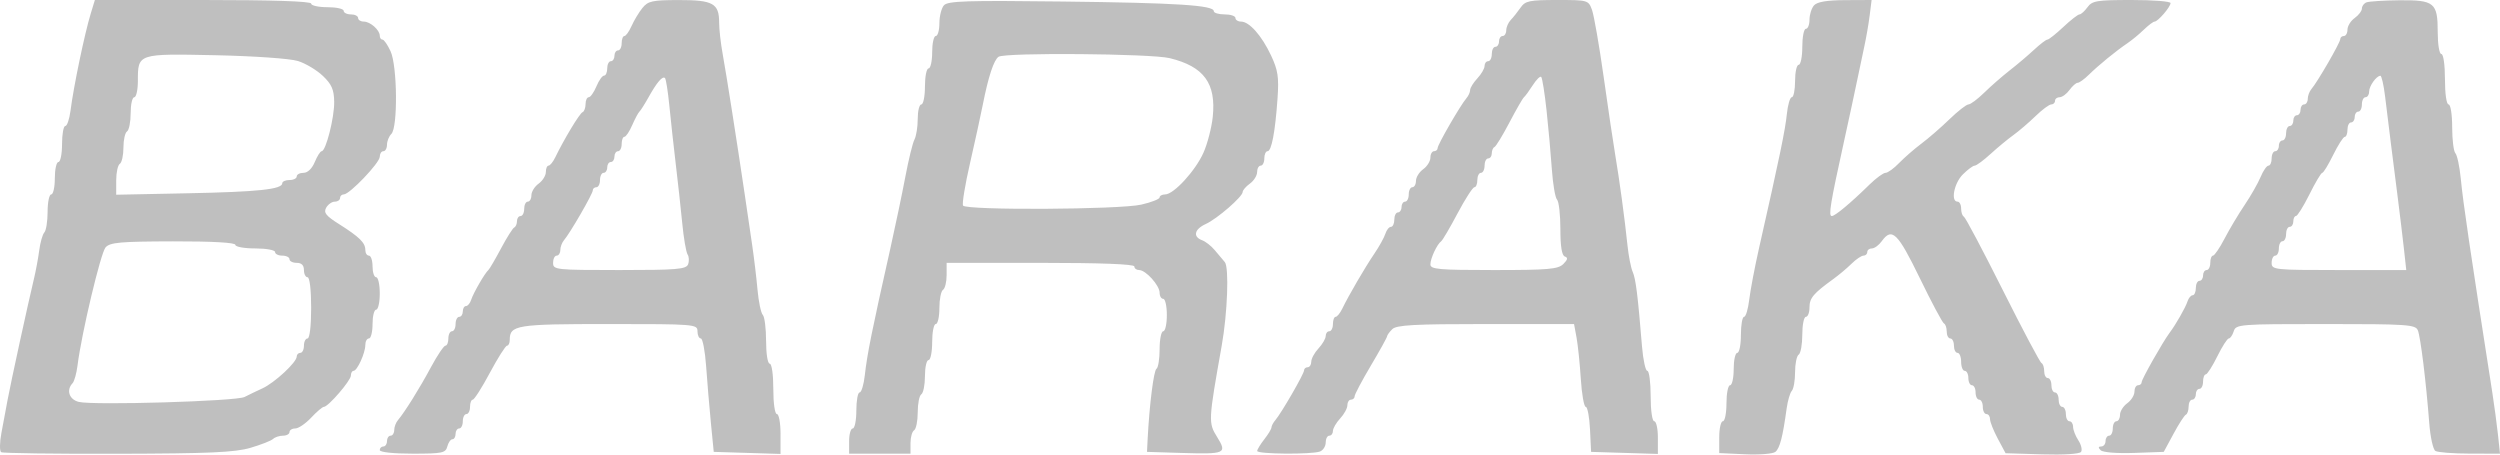
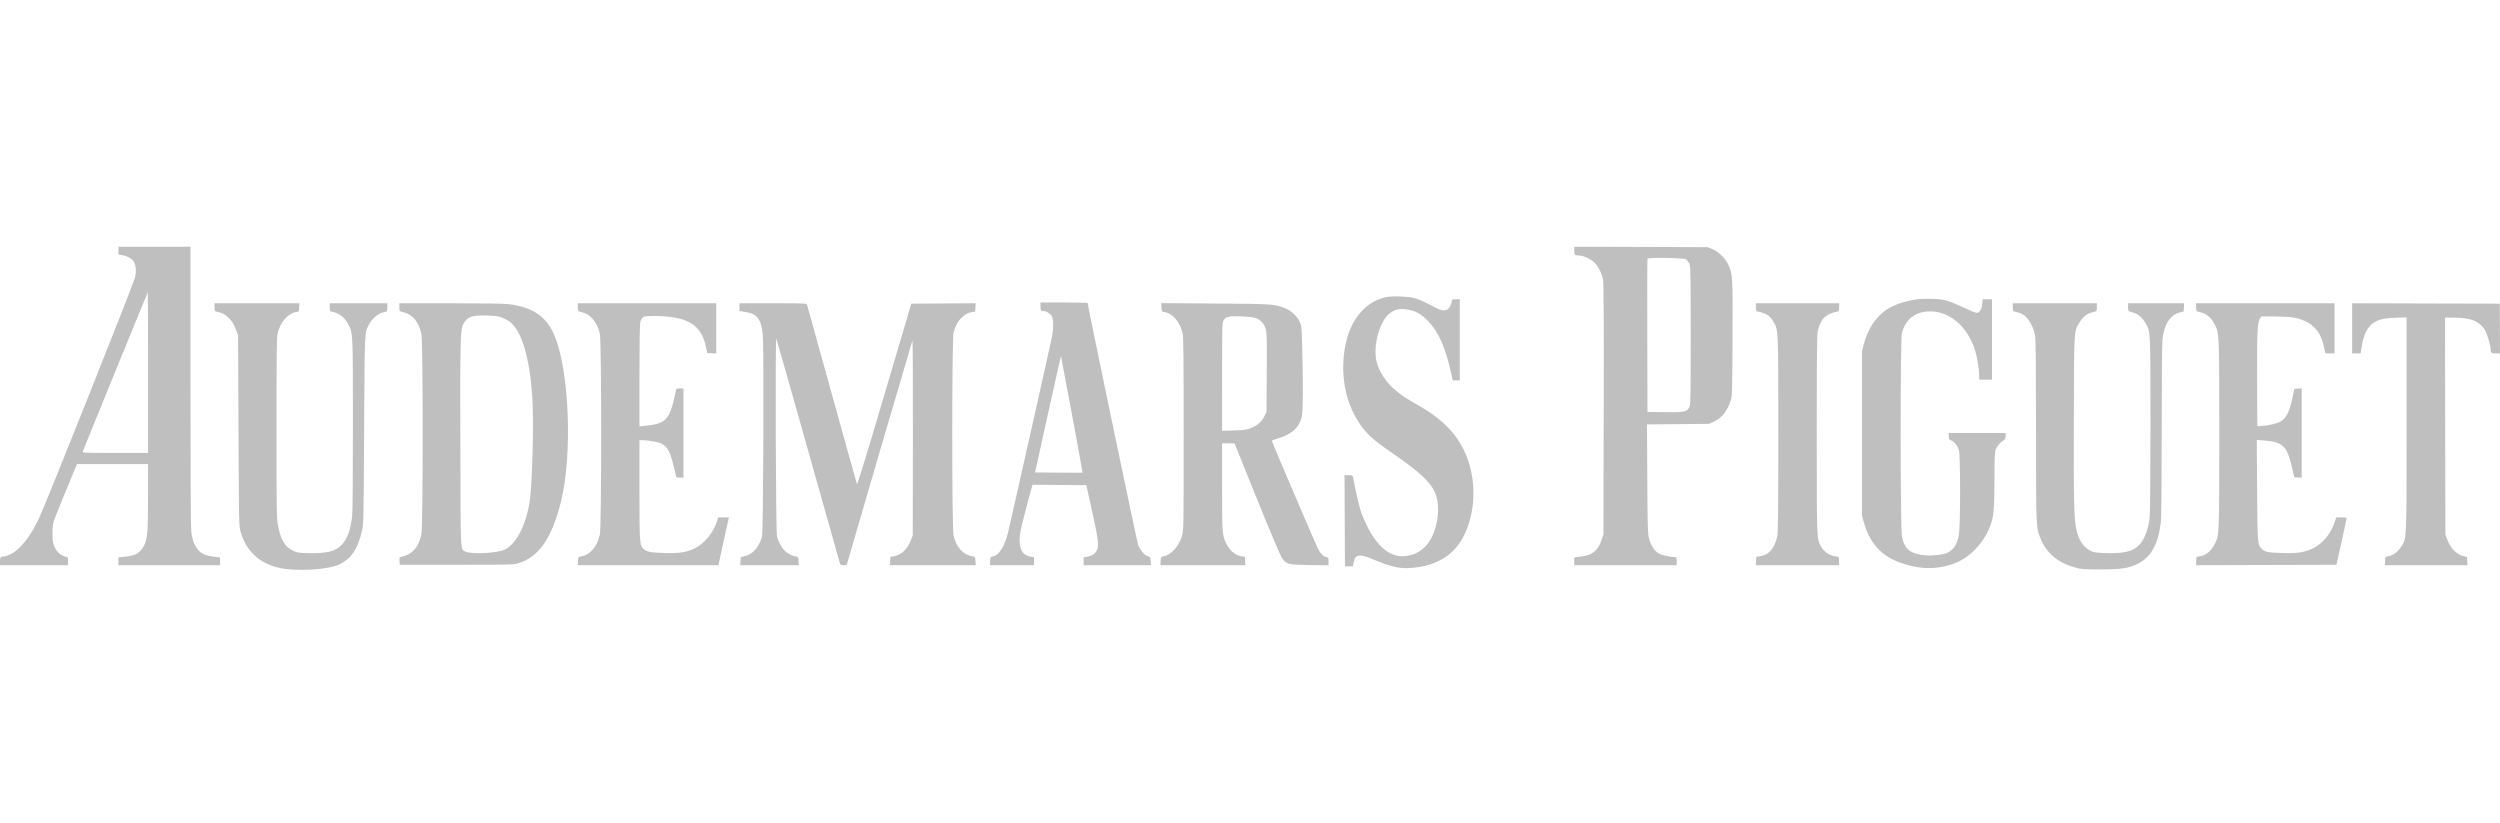
- <svg xmlns="http://www.w3.org/2000/svg" width="99" height="18" viewBox="0 0 99 18" fill="none">
-   <path opacity="0.3" fill-rule="evenodd" clip-rule="evenodd" d="M3.594 0.535C3.351 1.332 2.914 3.424 2.792 4.384C2.749 4.718 2.656 4.99 2.586 4.99C2.515 4.99 2.457 5.311 2.457 5.703C2.457 6.095 2.393 6.416 2.314 6.416C2.235 6.416 2.171 6.705 2.171 7.058C2.171 7.411 2.107 7.699 2.028 7.699C1.95 7.699 1.885 8.007 1.885 8.384C1.885 8.76 1.827 9.129 1.757 9.204C1.686 9.278 1.595 9.596 1.554 9.91C1.513 10.223 1.418 10.736 1.342 11.05C1.112 12.011 0.428 15.147 0.302 15.827C0.236 16.18 0.125 16.775 0.055 17.151C-0.015 17.526 -0.019 17.866 0.047 17.907C0.113 17.948 2.188 17.976 4.658 17.969C8.288 17.96 9.296 17.915 9.914 17.735C10.334 17.612 10.739 17.453 10.814 17.382C10.889 17.311 11.066 17.253 11.207 17.253C11.349 17.253 11.464 17.188 11.464 17.11C11.464 17.032 11.567 16.967 11.693 16.967C11.819 16.967 12.102 16.775 12.322 16.54C12.543 16.304 12.769 16.112 12.825 16.112C12.996 16.112 13.895 15.071 13.895 14.872C13.895 14.77 13.943 14.685 14.002 14.685C14.147 14.684 14.467 13.978 14.467 13.66C14.467 13.518 14.531 13.403 14.61 13.403C14.688 13.403 14.753 13.146 14.753 12.832C14.753 12.519 14.817 12.262 14.896 12.262C14.975 12.262 15.039 11.973 15.039 11.62C15.039 11.268 14.975 10.979 14.896 10.979C14.817 10.979 14.753 10.786 14.753 10.551C14.753 10.316 14.688 10.123 14.61 10.123C14.531 10.123 14.467 10.023 14.467 9.899C14.467 9.614 14.237 9.387 13.429 8.876C12.904 8.545 12.807 8.421 12.916 8.226C12.991 8.093 13.145 7.985 13.259 7.985C13.373 7.985 13.466 7.92 13.466 7.842C13.466 7.764 13.532 7.699 13.613 7.699C13.844 7.699 15.039 6.448 15.039 6.206C15.039 6.086 15.103 5.988 15.182 5.988C15.26 5.988 15.325 5.873 15.325 5.732C15.325 5.591 15.403 5.397 15.499 5.302C15.758 5.043 15.735 2.614 15.467 2.032C15.351 1.777 15.206 1.568 15.147 1.568C15.087 1.568 15.039 1.5 15.039 1.416C15.039 1.188 14.662 0.855 14.406 0.855C14.282 0.855 14.181 0.791 14.181 0.713C14.181 0.634 14.052 0.57 13.895 0.57C13.738 0.57 13.609 0.506 13.609 0.428C13.609 0.349 13.319 0.285 12.966 0.285C12.612 0.285 12.322 0.221 12.322 0.143C12.322 0.051 10.8 0 8.04 0H3.757L3.594 0.535ZM25.438 0.318C25.299 0.491 25.107 0.811 25.01 1.029C24.913 1.247 24.786 1.426 24.726 1.426C24.667 1.426 24.618 1.554 24.618 1.711C24.618 1.868 24.554 1.996 24.475 1.996C24.396 1.996 24.332 2.092 24.332 2.21C24.332 2.328 24.268 2.424 24.189 2.424C24.11 2.424 24.046 2.552 24.046 2.709C24.046 2.866 23.99 2.994 23.921 2.994C23.851 2.994 23.715 3.187 23.617 3.422C23.52 3.657 23.383 3.85 23.314 3.85C23.245 3.85 23.188 3.973 23.188 4.123C23.188 4.273 23.134 4.418 23.067 4.444C22.954 4.488 22.335 5.513 21.985 6.237C21.9 6.413 21.782 6.557 21.723 6.558C21.664 6.558 21.616 6.673 21.616 6.812C21.616 6.952 21.487 7.159 21.33 7.272C21.172 7.385 21.044 7.591 21.044 7.731C21.044 7.87 20.979 7.985 20.901 7.985C20.822 7.985 20.758 8.113 20.758 8.27C20.758 8.427 20.693 8.555 20.615 8.555C20.536 8.555 20.472 8.646 20.472 8.757C20.472 8.868 20.424 8.98 20.365 9.007C20.306 9.033 20.069 9.407 19.84 9.838C19.61 10.27 19.385 10.655 19.339 10.694C19.201 10.813 18.744 11.604 18.659 11.87C18.615 12.007 18.523 12.12 18.453 12.12C18.384 12.12 18.327 12.216 18.327 12.333C18.327 12.451 18.263 12.547 18.184 12.547C18.106 12.547 18.041 12.676 18.041 12.832C18.041 12.989 17.977 13.118 17.898 13.118C17.82 13.118 17.755 13.246 17.755 13.403C17.755 13.56 17.703 13.688 17.64 13.688C17.576 13.688 17.317 14.073 17.064 14.543C16.608 15.391 16.035 16.309 15.756 16.641C15.676 16.735 15.611 16.912 15.611 17.033C15.611 17.154 15.546 17.253 15.468 17.253C15.389 17.253 15.325 17.349 15.325 17.466C15.325 17.584 15.26 17.68 15.182 17.68C15.103 17.68 15.039 17.744 15.039 17.823C15.039 17.907 15.568 17.965 16.339 17.965C17.519 17.965 17.646 17.939 17.714 17.68C17.755 17.523 17.846 17.395 17.915 17.395C17.984 17.395 18.041 17.299 18.041 17.181C18.041 17.064 18.106 16.967 18.184 16.967C18.263 16.967 18.327 16.839 18.327 16.682C18.327 16.525 18.392 16.397 18.47 16.397C18.549 16.397 18.613 16.269 18.613 16.112C18.613 15.955 18.662 15.827 18.721 15.827C18.781 15.827 19.087 15.346 19.401 14.758C19.715 14.171 20.02 13.69 20.079 13.689C20.137 13.688 20.186 13.587 20.186 13.464C20.186 12.873 20.437 12.832 24.108 12.832C27.525 12.832 27.62 12.84 27.62 13.118C27.62 13.274 27.68 13.403 27.753 13.403C27.825 13.403 27.92 13.9 27.963 14.508C28.006 15.116 28.091 16.126 28.152 16.753L28.264 17.894L29.586 17.935L30.909 17.976V17.187C30.909 16.752 30.845 16.397 30.766 16.397C30.684 16.397 30.623 15.969 30.623 15.399C30.623 14.829 30.562 14.401 30.48 14.401C30.4 14.401 30.337 14.006 30.337 13.503C30.337 13.008 30.278 12.543 30.206 12.469C30.134 12.394 30.041 11.948 29.998 11.478C29.956 11.007 29.86 10.205 29.785 9.696C29.71 9.186 29.58 8.298 29.495 7.723C29.197 5.702 28.76 2.915 28.62 2.151C28.542 1.726 28.478 1.16 28.478 0.893C28.478 0.135 28.236 -0 26.88 0.002C25.826 0.004 25.662 0.04 25.438 0.318ZM37.379 0.211C37.28 0.324 37.2 0.643 37.2 0.921C37.2 1.199 37.135 1.426 37.057 1.426C36.978 1.426 36.914 1.715 36.914 2.067C36.914 2.42 36.849 2.709 36.771 2.709C36.692 2.709 36.628 3.03 36.628 3.422C36.628 3.814 36.563 4.135 36.485 4.135C36.406 4.135 36.342 4.392 36.342 4.707C36.342 5.022 36.284 5.391 36.212 5.527C36.141 5.663 35.98 6.32 35.854 6.987C35.728 7.653 35.46 8.936 35.258 9.838C34.522 13.113 34.341 14.013 34.246 14.864C34.204 15.237 34.111 15.541 34.041 15.541C33.97 15.541 33.911 15.862 33.911 16.254C33.911 16.646 33.847 16.967 33.768 16.967C33.69 16.967 33.625 17.192 33.625 17.466V17.965H34.841H36.056V17.546C36.056 17.315 36.12 17.087 36.199 17.039C36.278 16.99 36.342 16.669 36.342 16.326C36.342 15.982 36.406 15.661 36.485 15.613C36.563 15.564 36.628 15.24 36.628 14.892C36.628 14.543 36.692 14.258 36.771 14.258C36.849 14.258 36.914 13.938 36.914 13.545C36.914 13.153 36.978 12.832 37.057 12.832C37.135 12.832 37.2 12.548 37.2 12.199C37.2 11.851 37.264 11.526 37.343 11.478C37.421 11.429 37.486 11.169 37.486 10.899V10.409H41.203C43.586 10.409 44.92 10.46 44.92 10.551C44.92 10.63 45.006 10.694 45.11 10.694C45.373 10.694 45.921 11.302 45.921 11.594C45.921 11.726 45.986 11.834 46.064 11.834C46.143 11.834 46.207 12.123 46.207 12.476C46.207 12.829 46.143 13.118 46.064 13.118C45.986 13.118 45.921 13.435 45.921 13.822C45.921 14.21 45.865 14.561 45.797 14.603C45.687 14.671 45.517 16.023 45.446 17.395L45.421 17.894L46.768 17.936C48.535 17.99 48.603 17.96 48.195 17.301C47.847 16.739 47.85 16.673 48.38 13.688C48.609 12.4 48.676 10.582 48.502 10.378C48.417 10.277 48.235 10.062 48.099 9.9C47.963 9.737 47.739 9.563 47.601 9.512C47.23 9.375 47.297 9.077 47.744 8.873C48.196 8.668 49.21 7.789 49.21 7.602C49.21 7.534 49.338 7.385 49.495 7.272C49.653 7.159 49.782 6.952 49.782 6.812C49.782 6.673 49.846 6.559 49.925 6.559C50.003 6.559 50.067 6.43 50.067 6.274C50.067 6.117 50.125 5.988 50.195 5.988C50.353 5.988 50.497 5.229 50.59 3.906C50.649 3.054 50.609 2.783 50.333 2.195C49.963 1.408 49.473 0.855 49.145 0.855C49.023 0.855 48.924 0.791 48.924 0.713C48.924 0.634 48.731 0.57 48.495 0.57C48.259 0.57 48.066 0.512 48.066 0.442C48.066 0.207 46.612 0.114 42.061 0.06C38.274 0.014 37.529 0.038 37.379 0.211ZM60.214 0.303C60.099 0.469 59.924 0.689 59.825 0.791C59.727 0.894 59.647 1.079 59.647 1.202C59.647 1.325 59.582 1.426 59.504 1.426C59.425 1.426 59.361 1.522 59.361 1.64C59.361 1.757 59.296 1.854 59.218 1.854C59.139 1.854 59.075 1.982 59.075 2.139C59.075 2.296 59.011 2.424 58.932 2.424C58.853 2.424 58.789 2.508 58.789 2.611C58.789 2.714 58.66 2.936 58.503 3.104C58.346 3.272 58.217 3.48 58.217 3.565C58.217 3.65 58.151 3.797 58.069 3.891C57.829 4.172 56.93 5.727 56.93 5.863C56.93 5.932 56.866 5.988 56.787 5.988C56.709 5.988 56.644 6.103 56.644 6.242C56.644 6.382 56.516 6.588 56.358 6.701C56.201 6.814 56.072 7.021 56.072 7.161C56.072 7.3 56.008 7.414 55.929 7.414C55.851 7.414 55.786 7.543 55.786 7.699C55.786 7.856 55.722 7.985 55.643 7.985C55.565 7.985 55.501 8.081 55.501 8.199C55.501 8.316 55.436 8.412 55.358 8.412C55.279 8.412 55.215 8.541 55.215 8.698C55.215 8.854 55.154 8.983 55.081 8.983C55.008 8.983 54.908 9.106 54.861 9.257C54.812 9.408 54.618 9.76 54.428 10.039C54.061 10.578 53.41 11.694 53.153 12.225C53.068 12.401 52.95 12.546 52.891 12.546C52.832 12.547 52.784 12.676 52.784 12.832C52.784 12.989 52.72 13.118 52.641 13.118C52.562 13.118 52.498 13.202 52.498 13.305C52.498 13.408 52.369 13.629 52.212 13.798C52.055 13.966 51.926 14.203 51.926 14.324C51.926 14.444 51.862 14.543 51.783 14.543C51.705 14.543 51.64 14.6 51.64 14.669C51.64 14.805 50.742 16.36 50.501 16.641C50.42 16.735 50.352 16.864 50.35 16.926C50.349 16.988 50.221 17.199 50.067 17.395C49.914 17.591 49.786 17.8 49.785 17.858C49.781 17.986 51.946 18.003 52.272 17.879C52.396 17.831 52.498 17.671 52.498 17.522C52.498 17.374 52.562 17.253 52.641 17.253C52.72 17.253 52.784 17.168 52.784 17.066C52.784 16.963 52.913 16.741 53.07 16.572C53.227 16.404 53.356 16.168 53.356 16.047C53.356 15.926 53.42 15.827 53.499 15.827C53.577 15.827 53.642 15.768 53.642 15.696C53.642 15.624 53.931 15.077 54.285 14.48C54.639 13.883 54.929 13.36 54.929 13.317C54.929 13.275 55.02 13.148 55.133 13.036C55.299 12.871 55.994 12.832 58.834 12.832H62.332L62.431 13.367C62.485 13.661 62.562 14.399 62.6 15.007C62.639 15.614 62.727 16.112 62.796 16.112C62.865 16.112 62.941 16.513 62.964 17.003L63.007 17.894L64.329 17.935L65.652 17.976V17.329C65.652 16.973 65.587 16.682 65.509 16.682C65.427 16.682 65.366 16.254 65.366 15.684C65.366 15.135 65.307 14.686 65.234 14.686C65.162 14.686 65.068 14.253 65.024 13.724C64.856 11.675 64.776 11.04 64.654 10.765C64.584 10.608 64.49 10.127 64.446 9.696C64.339 8.663 64.128 7.106 63.963 6.131C63.889 5.7 63.685 4.32 63.508 3.066C63.331 1.811 63.122 0.608 63.043 0.392C62.902 0.006 62.883 0 61.663 0C60.562 0 60.401 0.034 60.214 0.303ZM71.835 0.213C71.737 0.325 71.656 0.579 71.656 0.778C71.656 0.978 71.592 1.141 71.513 1.141C71.435 1.141 71.371 1.461 71.371 1.854C71.371 2.246 71.306 2.566 71.228 2.566C71.149 2.566 71.085 2.855 71.085 3.208C71.085 3.561 71.026 3.85 70.956 3.85C70.884 3.85 70.796 4.154 70.758 4.527C70.695 5.151 70.473 6.223 69.655 9.838C69.487 10.583 69.313 11.498 69.269 11.87C69.225 12.243 69.133 12.547 69.065 12.547C68.996 12.547 68.94 12.868 68.94 13.26C68.94 13.652 68.876 13.973 68.797 13.973C68.718 13.973 68.654 14.262 68.654 14.615C68.654 14.968 68.59 15.256 68.511 15.256C68.432 15.256 68.368 15.577 68.368 15.969C68.368 16.361 68.304 16.682 68.225 16.682C68.147 16.682 68.082 16.966 68.082 17.312V17.942L69.105 17.989C69.668 18.015 70.208 17.973 70.305 17.894C70.48 17.754 70.597 17.304 70.75 16.183C70.793 15.87 70.886 15.552 70.956 15.477C71.027 15.403 71.085 15.07 71.085 14.737C71.085 14.405 71.149 14.093 71.228 14.044C71.306 13.996 71.371 13.639 71.371 13.252C71.371 12.864 71.435 12.547 71.513 12.547C71.592 12.547 71.656 12.378 71.656 12.172C71.656 11.803 71.81 11.62 72.6 11.05C72.817 10.893 73.141 10.621 73.32 10.444C73.499 10.268 73.713 10.123 73.795 10.123C73.877 10.123 73.944 10.059 73.944 9.981C73.944 9.902 74.026 9.838 74.127 9.838C74.228 9.838 74.403 9.71 74.516 9.553C74.921 8.992 75.148 9.212 76.024 11.014C76.491 11.975 76.922 12.783 76.981 12.809C77.041 12.835 77.09 12.979 77.09 13.13C77.09 13.28 77.154 13.403 77.233 13.403C77.311 13.403 77.376 13.531 77.376 13.688C77.376 13.845 77.44 13.973 77.518 13.973C77.597 13.973 77.661 14.133 77.661 14.33C77.661 14.526 77.726 14.686 77.804 14.686C77.883 14.686 77.947 14.814 77.947 14.971C77.947 15.128 78.012 15.256 78.09 15.256C78.169 15.256 78.233 15.385 78.233 15.541C78.233 15.698 78.298 15.827 78.376 15.827C78.455 15.827 78.519 15.955 78.519 16.112C78.519 16.269 78.584 16.397 78.662 16.397C78.741 16.397 78.805 16.487 78.805 16.597C78.805 16.708 78.944 17.056 79.113 17.373L79.421 17.948L80.864 17.992C81.708 18.018 82.35 17.978 82.409 17.896C82.465 17.818 82.417 17.612 82.302 17.437C82.187 17.263 82.094 17.021 82.094 16.901C82.094 16.781 82.029 16.682 81.951 16.682C81.872 16.682 81.808 16.554 81.808 16.397C81.808 16.24 81.743 16.112 81.665 16.112C81.586 16.112 81.522 15.983 81.522 15.827C81.522 15.67 81.457 15.541 81.379 15.541C81.3 15.541 81.236 15.413 81.236 15.256C81.236 15.1 81.171 14.971 81.093 14.971C81.014 14.971 80.95 14.848 80.95 14.698C80.95 14.548 80.902 14.403 80.843 14.377C80.784 14.351 80.092 13.046 79.306 11.478C78.519 9.91 77.828 8.605 77.769 8.579C77.71 8.553 77.661 8.408 77.661 8.258C77.661 8.108 77.597 7.985 77.518 7.985C77.24 7.985 77.381 7.253 77.727 6.909C77.919 6.716 78.132 6.559 78.199 6.559C78.266 6.559 78.549 6.35 78.828 6.095C79.107 5.841 79.514 5.504 79.733 5.347C79.951 5.19 80.344 4.853 80.607 4.598C80.869 4.343 81.15 4.135 81.231 4.135C81.312 4.135 81.379 4.071 81.379 3.992C81.379 3.914 81.461 3.85 81.562 3.85C81.662 3.85 81.837 3.721 81.951 3.565C82.064 3.408 82.21 3.279 82.275 3.279C82.34 3.279 82.54 3.135 82.719 2.959C83.103 2.582 83.799 2.013 84.247 1.711C84.421 1.593 84.713 1.353 84.895 1.176C85.077 1 85.27 0.855 85.323 0.855C85.453 0.855 85.954 0.273 85.954 0.121C85.954 0.054 85.26 0 84.413 0C83.036 0 82.85 0.03 82.665 0.285C82.552 0.442 82.409 0.57 82.348 0.57C82.287 0.57 81.999 0.795 81.707 1.069C81.415 1.344 81.132 1.568 81.078 1.568C81.024 1.568 80.786 1.749 80.549 1.97C80.311 2.192 79.876 2.561 79.581 2.79C79.287 3.02 78.832 3.417 78.573 3.672C78.312 3.926 78.033 4.135 77.952 4.135C77.871 4.135 77.531 4.4 77.197 4.724C76.863 5.048 76.364 5.481 76.089 5.686C75.814 5.891 75.418 6.236 75.209 6.451C75.001 6.667 74.757 6.844 74.668 6.844C74.579 6.844 74.294 7.053 74.034 7.307C73.281 8.045 72.67 8.555 72.538 8.555C72.4 8.555 72.482 8.054 73.016 5.632C73.223 4.691 73.458 3.6 73.538 3.208C73.618 2.816 73.747 2.206 73.824 1.854C73.901 1.501 73.999 0.939 74.04 0.606L74.116 0L73.065 0.005C72.342 0.009 71.958 0.074 71.835 0.213ZM93.71 0.094C93.612 0.134 93.531 0.243 93.531 0.337C93.531 0.431 93.403 0.6 93.246 0.713C93.088 0.826 92.96 1.033 92.96 1.172C92.96 1.312 92.895 1.426 92.817 1.426C92.738 1.426 92.674 1.482 92.674 1.551C92.674 1.687 91.775 3.243 91.535 3.523C91.453 3.618 91.387 3.794 91.387 3.915C91.387 4.036 91.323 4.135 91.244 4.135C91.165 4.135 91.101 4.231 91.101 4.349C91.101 4.466 91.037 4.563 90.958 4.563C90.879 4.563 90.815 4.659 90.815 4.777C90.815 4.894 90.751 4.99 90.672 4.99C90.593 4.99 90.529 5.119 90.529 5.276C90.529 5.432 90.465 5.561 90.386 5.561C90.308 5.561 90.243 5.657 90.243 5.775C90.243 5.892 90.179 5.988 90.1 5.988C90.022 5.988 89.957 6.117 89.957 6.274C89.957 6.43 89.901 6.559 89.832 6.559C89.763 6.559 89.622 6.762 89.519 7.01C89.416 7.257 89.132 7.755 88.889 8.115C88.646 8.474 88.288 9.074 88.094 9.446C87.9 9.819 87.693 10.123 87.634 10.123C87.575 10.123 87.527 10.252 87.527 10.409C87.527 10.565 87.462 10.694 87.384 10.694C87.305 10.694 87.241 10.79 87.241 10.908C87.241 11.025 87.176 11.121 87.098 11.121C87.019 11.121 86.955 11.25 86.955 11.407C86.955 11.563 86.898 11.692 86.829 11.692C86.759 11.692 86.666 11.804 86.623 11.941C86.548 12.177 86.16 12.856 85.913 13.183C85.652 13.53 84.81 15.016 84.81 15.131C84.81 15.2 84.746 15.256 84.667 15.256C84.588 15.256 84.524 15.371 84.524 15.51C84.524 15.65 84.395 15.856 84.238 15.969C84.081 16.082 83.952 16.289 83.952 16.428C83.952 16.568 83.888 16.682 83.809 16.682C83.731 16.682 83.666 16.811 83.666 16.967C83.666 17.124 83.602 17.253 83.523 17.253C83.445 17.253 83.38 17.349 83.38 17.466C83.38 17.584 83.303 17.68 83.209 17.68C83.09 17.68 83.083 17.726 83.186 17.829C83.273 17.915 83.827 17.96 84.51 17.936L85.685 17.894L86.07 17.181C86.281 16.789 86.502 16.447 86.561 16.421C86.621 16.395 86.669 16.25 86.669 16.1C86.669 15.95 86.733 15.827 86.812 15.827C86.89 15.827 86.955 15.73 86.955 15.613C86.955 15.495 87.019 15.399 87.098 15.399C87.176 15.399 87.241 15.271 87.241 15.114C87.241 14.957 87.289 14.828 87.348 14.826C87.407 14.825 87.612 14.504 87.805 14.113C87.997 13.723 88.202 13.403 88.26 13.403C88.318 13.403 88.406 13.274 88.456 13.118C88.543 12.843 88.672 12.832 92.096 12.832C95.343 12.832 95.654 12.854 95.747 13.082C95.855 13.349 96.073 15.118 96.198 16.753C96.24 17.302 96.349 17.798 96.44 17.856C96.531 17.914 97.144 17.962 97.803 17.963L99 17.965L98.92 17.217C98.876 16.805 98.774 16.051 98.695 15.541C97.801 9.811 97.546 8.08 97.445 7.058C97.399 6.587 97.303 6.141 97.233 6.067C97.163 5.992 97.106 5.527 97.106 5.033C97.106 4.529 97.043 4.135 96.963 4.135C96.881 4.135 96.82 3.707 96.82 3.137C96.82 2.566 96.759 2.139 96.677 2.139C96.597 2.139 96.534 1.755 96.534 1.273C96.534 0.105 96.404 -0.003 95.007 0.011C94.392 0.017 93.809 0.055 93.71 0.094ZM11.798 2.416C12.099 2.509 12.543 2.775 12.785 3.005C13.135 3.339 13.226 3.546 13.234 4.029C13.244 4.652 12.905 5.988 12.737 5.988C12.685 5.988 12.563 6.181 12.465 6.416C12.357 6.677 12.183 6.844 12.019 6.844C11.871 6.844 11.75 6.908 11.75 6.987C11.75 7.065 11.622 7.129 11.464 7.129C11.307 7.129 11.178 7.186 11.178 7.256C11.178 7.497 10.232 7.598 7.425 7.654L4.602 7.711V7.143C4.602 6.831 4.666 6.536 4.745 6.488C4.823 6.439 4.888 6.15 4.888 5.846C4.888 5.541 4.952 5.253 5.031 5.204C5.109 5.156 5.174 4.831 5.174 4.483C5.174 4.135 5.238 3.85 5.317 3.85C5.395 3.85 5.46 3.558 5.46 3.202C5.46 2.118 5.448 2.122 8.533 2.187C10.07 2.22 11.488 2.319 11.798 2.416ZM46.322 2.303C47.676 2.634 48.163 3.299 48.025 4.628C47.981 5.051 47.817 5.688 47.659 6.043C47.341 6.761 46.48 7.699 46.14 7.699C46.02 7.699 45.921 7.753 45.921 7.818C45.921 7.883 45.595 8.011 45.196 8.103C44.334 8.301 38.257 8.334 38.137 8.141C38.093 8.069 38.217 7.316 38.412 6.465C38.607 5.615 38.836 4.566 38.921 4.135C39.137 3.039 39.357 2.371 39.543 2.248C39.805 2.075 45.582 2.122 46.322 2.303ZM26.506 4.182C26.561 4.744 26.675 5.782 26.759 6.488C26.844 7.193 26.959 8.252 27.017 8.84C27.073 9.428 27.169 9.984 27.228 10.075C27.287 10.166 27.296 10.342 27.248 10.467C27.173 10.663 26.803 10.694 24.531 10.694C21.997 10.694 21.902 10.683 21.902 10.409C21.902 10.252 21.966 10.123 22.044 10.123C22.123 10.123 22.188 10.024 22.188 9.904C22.188 9.783 22.254 9.606 22.335 9.511C22.576 9.231 23.474 7.676 23.474 7.54C23.474 7.471 23.539 7.414 23.617 7.414C23.696 7.414 23.76 7.286 23.76 7.129C23.76 6.972 23.825 6.844 23.903 6.844C23.982 6.844 24.046 6.748 24.046 6.63C24.046 6.512 24.11 6.416 24.189 6.416C24.268 6.416 24.332 6.32 24.332 6.202C24.332 6.085 24.396 5.988 24.475 5.988C24.554 5.988 24.618 5.86 24.618 5.703C24.618 5.546 24.667 5.418 24.726 5.418C24.786 5.418 24.925 5.21 25.036 4.955C25.148 4.7 25.276 4.459 25.322 4.42C25.367 4.381 25.53 4.124 25.683 3.85C26.015 3.255 26.236 2.998 26.334 3.092C26.373 3.129 26.45 3.62 26.506 4.182ZM61.244 4.377C61.319 5.067 61.413 6.113 61.453 6.701C61.494 7.29 61.586 7.832 61.659 7.906C61.732 7.981 61.791 8.505 61.791 9.071C61.791 9.763 61.849 10.119 61.969 10.159C62.098 10.201 62.081 10.283 61.907 10.456C61.703 10.66 61.312 10.694 59.156 10.694C56.972 10.694 56.644 10.665 56.644 10.47C56.644 10.233 56.906 9.672 57.072 9.553C57.127 9.514 57.419 9.017 57.72 8.448C58.022 7.879 58.322 7.414 58.386 7.414C58.45 7.414 58.503 7.286 58.503 7.129C58.503 6.972 58.567 6.844 58.646 6.844C58.724 6.844 58.789 6.716 58.789 6.559C58.789 6.402 58.853 6.274 58.932 6.274C59.011 6.274 59.075 6.183 59.075 6.072C59.075 5.961 59.123 5.848 59.182 5.822C59.241 5.796 59.508 5.358 59.775 4.848C60.042 4.338 60.301 3.889 60.35 3.85C60.399 3.811 60.556 3.596 60.698 3.374C60.84 3.152 60.99 3.004 61.032 3.045C61.074 3.087 61.169 3.686 61.244 4.377ZM94.449 3.814C94.578 4.878 94.759 6.328 94.953 7.842C95.038 8.509 95.148 9.423 95.198 9.874L95.288 10.694H92.623C90.053 10.694 89.957 10.683 89.957 10.409C89.957 10.252 90.022 10.123 90.1 10.123C90.179 10.123 90.243 9.995 90.243 9.838C90.243 9.681 90.308 9.553 90.386 9.553C90.465 9.553 90.529 9.425 90.529 9.268C90.529 9.111 90.593 8.983 90.672 8.983C90.751 8.983 90.815 8.886 90.815 8.769C90.815 8.651 90.863 8.554 90.922 8.553C90.981 8.551 91.22 8.166 91.454 7.697C91.687 7.228 91.915 6.844 91.962 6.844C92.008 6.844 92.203 6.524 92.395 6.133C92.588 5.742 92.793 5.422 92.852 5.42C92.912 5.419 92.96 5.29 92.96 5.133C92.96 4.976 93.024 4.848 93.103 4.848C93.181 4.848 93.246 4.752 93.246 4.634C93.246 4.516 93.31 4.42 93.389 4.42C93.467 4.42 93.531 4.292 93.531 4.135C93.531 3.978 93.596 3.85 93.674 3.85C93.753 3.85 93.817 3.751 93.817 3.63C93.817 3.409 94.099 3.01 94.262 3C94.31 2.997 94.394 3.363 94.449 3.814ZM9.32 9.696C9.32 9.774 9.674 9.838 10.106 9.838C10.539 9.838 10.893 9.902 10.893 9.981C10.893 10.059 11.021 10.123 11.178 10.123C11.336 10.123 11.464 10.188 11.464 10.266C11.464 10.344 11.593 10.409 11.75 10.409C11.941 10.409 12.036 10.504 12.036 10.694C12.036 10.851 12.101 10.979 12.179 10.979C12.263 10.979 12.322 11.478 12.322 12.191C12.322 12.904 12.263 13.403 12.179 13.403C12.101 13.403 12.036 13.531 12.036 13.688C12.036 13.845 11.972 13.973 11.893 13.973C11.815 13.973 11.75 14.039 11.75 14.12C11.75 14.347 10.871 15.161 10.391 15.38C10.156 15.487 9.837 15.641 9.682 15.721C9.36 15.889 3.683 16.057 3.118 15.915C2.74 15.821 2.616 15.448 2.871 15.178C2.942 15.104 3.032 14.786 3.07 14.472C3.226 13.219 3.987 10.014 4.181 9.796C4.356 9.599 4.761 9.563 6.854 9.558C8.406 9.555 9.32 9.606 9.32 9.696Z" fill="#292929" />
+ <svg xmlns="http://www.w3.org/2000/svg" width="152" height="50" viewBox="0 0 152 50" fill="none">
+   <path opacity="0.3" fill-rule="evenodd" clip-rule="evenodd" d="M7.202 15.24V15.478L7.408 15.51C7.726 15.56 8.014 15.716 8.128 15.9C8.27 16.129 8.301 16.511 8.206 16.878C8.089 17.334 2.849 30.481 2.388 31.476C1.872 32.59 1.242 33.399 0.669 33.684C0.506 33.764 0.324 33.83 0.264 33.83C0.041 33.83 0 33.877 0 34.126V34.363H2.068H4.136V34.123C4.136 33.884 4.135 33.882 3.944 33.831C3.672 33.758 3.46 33.562 3.317 33.251C3.208 33.017 3.193 32.917 3.192 32.451C3.191 32.057 3.214 31.849 3.281 31.652C3.357 31.427 4.008 29.824 4.534 28.567L4.68 28.216H6.841H9.002L9 30.212C8.999 32.345 8.965 32.753 8.758 33.178C8.7 33.297 8.566 33.468 8.46 33.559C8.251 33.737 8.041 33.804 7.53 33.856L7.202 33.89V34.126V34.363H10.291H13.381V34.13V33.896L12.971 33.842C12.745 33.812 12.475 33.744 12.37 33.691C11.967 33.486 11.731 33.06 11.633 32.359C11.598 32.103 11.581 29.291 11.581 23.493V15.002H9.391H7.202V15.24ZM95.714 15.238C95.714 15.495 95.753 15.535 96.008 15.535C96.242 15.535 96.664 15.72 96.9 15.927C97.151 16.146 97.375 16.567 97.463 16.987C97.505 17.184 97.516 19.228 97.505 24.876L97.49 32.499L97.381 32.818C97.154 33.482 96.827 33.749 96.134 33.838L95.714 33.892V34.127V34.363H98.828H101.942V34.121C101.942 33.988 101.922 33.879 101.897 33.879C101.699 33.879 101.066 33.76 100.947 33.7C100.597 33.525 100.396 33.237 100.255 32.707C100.184 32.441 100.171 31.991 100.155 29.102L100.136 25.802L102.024 25.787L103.913 25.771L104.186 25.644C104.694 25.407 105.01 25.015 105.233 24.344C105.315 24.098 105.323 23.807 105.337 20.573C105.354 16.742 105.349 16.661 105.073 16.078C104.89 15.693 104.474 15.29 104.107 15.143L103.816 15.026L99.765 15.013L95.714 15V15.238ZM102.514 15.776C102.574 15.816 102.662 15.925 102.709 16.018C102.788 16.176 102.794 16.486 102.794 20.399C102.794 24.377 102.789 24.619 102.705 24.771C102.554 25.047 102.416 25.073 101.224 25.058L100.166 25.046L100.154 20.423C100.147 17.881 100.152 15.772 100.166 15.736C100.203 15.638 102.36 15.674 102.514 15.776ZM9.002 22.65V27.538H7.002C5.118 27.538 5.003 27.533 5.032 27.453C5.119 27.209 8.975 17.761 8.987 17.761C8.995 17.761 9.002 19.961 9.002 22.65ZM84.23 18.075C83.096 18.332 82.223 19.297 81.87 20.684C81.454 22.319 81.688 24.148 82.48 25.459C82.983 26.292 83.357 26.655 84.571 27.49C86.39 28.742 87.044 29.364 87.305 30.09C87.457 30.513 87.475 31.172 87.351 31.773C87.093 33.017 86.409 33.732 85.395 33.816C84.508 33.89 83.713 33.226 83.064 31.87C82.77 31.255 82.637 30.835 82.454 29.944C82.361 29.486 82.272 29.062 82.258 29.002C82.236 28.907 82.202 28.893 81.99 28.893H81.748L81.76 31.664L81.773 34.435H82.015H82.257L82.293 34.223C82.313 34.107 82.363 33.96 82.405 33.897C82.52 33.722 82.84 33.742 83.354 33.956C84.678 34.507 85.14 34.605 85.979 34.515C87.821 34.316 88.924 33.345 89.397 31.507C89.744 30.161 89.605 28.622 89.027 27.417C88.476 26.268 87.629 25.433 86.182 24.613C85.433 24.189 85.347 24.133 84.895 23.77C84.307 23.298 83.839 22.6 83.694 21.978C83.468 21.009 83.877 19.522 84.501 19.049C84.811 18.813 85.09 18.749 85.527 18.812C86.028 18.884 86.379 19.068 86.787 19.476C87.453 20.141 87.894 21.133 88.246 22.759L88.327 23.134H88.541H88.755V20.665V18.197H88.512C88.302 18.197 88.269 18.21 88.269 18.293C88.269 18.474 88.119 18.764 87.996 18.819C87.786 18.915 87.604 18.881 87.213 18.672C86.182 18.125 85.971 18.059 85.13 18.027C84.717 18.011 84.454 18.025 84.23 18.075ZM116.564 18.196C115.758 18.309 115.064 18.558 114.597 18.9C114.011 19.329 113.534 20.086 113.318 20.931L113.207 21.367V26.352V31.338L113.319 31.749C113.65 32.959 114.339 33.751 115.419 34.166C116.616 34.625 117.677 34.659 118.769 34.275C119.718 33.941 120.56 33.089 120.983 32.035C121.218 31.451 121.26 31.023 121.26 29.238C121.261 28.212 121.28 27.539 121.314 27.417C121.381 27.172 121.567 26.925 121.778 26.802C121.919 26.719 121.941 26.68 121.941 26.517V26.328H120.214H118.486V26.52C118.486 26.691 118.504 26.719 118.658 26.792C118.865 26.89 119.011 27.083 119.101 27.38C119.2 27.708 119.198 32.021 119.098 32.539C118.989 33.106 118.788 33.414 118.403 33.607C118.178 33.72 117.551 33.797 117.098 33.766C116.191 33.705 115.803 33.405 115.639 32.638C115.538 32.163 115.533 20.628 115.633 20.252C115.847 19.453 116.383 18.997 117.178 18.938C118.45 18.842 119.619 19.798 120.09 21.319C120.213 21.715 120.335 22.469 120.335 22.831L120.336 23.085H120.725H121.114V20.641V18.197H120.829H120.544L120.517 18.492C120.488 18.813 120.353 19.02 120.172 19.02C120.118 19.02 119.775 18.88 119.409 18.709C118.444 18.259 118.192 18.189 117.465 18.17C117.13 18.162 116.725 18.173 116.564 18.196ZM63.258 18.627C63.258 18.866 63.301 18.923 63.485 18.923C63.645 18.923 63.886 19.082 63.959 19.236C64.059 19.445 64.059 19.955 63.959 20.478C63.878 20.905 61.408 31.904 61.282 32.403C61.064 33.264 60.72 33.786 60.338 33.838C60.228 33.853 60.215 33.879 60.202 34.109L60.187 34.363H61.528H62.868V34.121V33.88L62.677 33.85C62.09 33.756 61.876 33.234 62.044 32.303C62.091 32.044 62.52 30.373 62.705 29.728L62.778 29.473L64.414 29.486L66.049 29.498L66.403 31.096C66.786 32.828 66.828 33.199 66.671 33.492C66.573 33.678 66.349 33.812 66.068 33.855L65.885 33.883V34.123V34.363H67.931H69.978L69.963 34.112C69.949 33.874 69.94 33.858 69.794 33.821C69.594 33.769 69.319 33.45 69.198 33.126C69.125 32.933 66.129 18.58 66.129 18.425C66.129 18.406 65.483 18.39 64.693 18.39H63.258V18.627ZM13.041 18.68C13.041 18.903 13.05 18.923 13.175 18.95C13.49 19.02 13.622 19.081 13.816 19.246C14.069 19.461 14.22 19.694 14.365 20.093L14.476 20.399L14.502 26.183C14.527 31.96 14.527 31.967 14.634 32.344C14.955 33.474 15.726 34.214 16.885 34.504C17.925 34.764 19.949 34.657 20.653 34.305C21.377 33.943 21.754 33.379 22.005 32.282C22.108 31.829 22.11 31.732 22.14 26.134C22.173 19.971 22.159 20.275 22.437 19.723C22.591 19.416 22.952 19.09 23.217 19.018C23.334 18.986 23.457 18.952 23.491 18.943C23.529 18.932 23.551 18.836 23.551 18.682V18.439H21.8H20.048V18.68C20.048 18.904 20.057 18.923 20.182 18.95C20.629 19.047 20.942 19.284 21.16 19.692C21.464 20.258 21.457 20.124 21.458 25.821C21.459 29.101 21.441 31.152 21.409 31.412C21.307 32.239 21.117 32.757 20.781 33.12C20.409 33.521 19.868 33.658 18.768 33.63C18.128 33.613 18.056 33.602 17.797 33.475C17.315 33.241 17.064 32.81 16.896 31.927C16.819 31.522 16.812 31.005 16.812 26.014C16.812 21.76 16.826 20.486 16.874 20.283C17.038 19.591 17.498 19.058 18.004 18.974C18.171 18.946 18.175 18.941 18.189 18.692L18.204 18.439H15.622H13.041V18.68ZM24.281 18.68C24.281 18.903 24.291 18.923 24.415 18.95C25.073 19.095 25.453 19.526 25.622 20.318C25.724 20.798 25.724 32.004 25.622 32.484C25.453 33.276 25.073 33.706 24.412 33.852C24.284 33.88 24.277 33.895 24.291 34.11L24.305 34.339H27.76C30.974 34.339 31.236 34.332 31.507 34.25C32.768 33.866 33.56 32.716 34.114 30.466C34.816 27.618 34.611 22.516 33.71 20.398C33.212 19.227 32.394 18.671 30.9 18.489C30.654 18.459 29.236 18.439 27.384 18.439H24.281V18.68ZM35.132 18.677C35.132 18.884 35.147 18.92 35.242 18.945C35.633 19.049 35.754 19.111 35.956 19.308C36.212 19.557 36.367 19.853 36.471 20.291C36.578 20.742 36.578 32.059 36.471 32.51C36.37 32.937 36.213 33.242 35.973 33.481C35.755 33.698 35.609 33.775 35.327 33.826C35.16 33.855 35.156 33.861 35.142 34.109L35.127 34.363H39.403H43.679L43.909 33.31C44.035 32.731 44.179 32.078 44.228 31.858L44.319 31.459H43.991H43.663L43.602 31.664C43.397 32.361 42.812 33.074 42.223 33.349C41.706 33.589 41.305 33.649 40.388 33.623C39.559 33.599 39.328 33.554 39.134 33.379C38.888 33.158 38.879 33.032 38.879 29.78V26.764L39.11 26.765C39.43 26.768 40.05 26.883 40.221 26.972C40.637 27.188 40.792 27.535 41.096 28.93C41.116 29.023 41.151 29.039 41.337 29.039H41.555V26.328V23.618H41.337C41.15 23.618 41.116 23.633 41.097 23.727C40.736 25.518 40.535 25.754 39.256 25.884L38.879 25.922L38.879 22.846C38.88 20.83 38.897 19.706 38.931 19.585C39.026 19.248 39.099 19.213 39.718 19.213C41.803 19.215 42.645 19.718 42.932 21.133L42.999 21.464L43.275 21.478L43.55 21.493V19.966V18.439H39.341H35.132V18.677ZM44.962 18.674V18.909L45.324 18.968C46.033 19.081 46.265 19.381 46.376 20.328C46.451 20.969 46.41 32.34 46.331 32.618C46.137 33.307 45.733 33.741 45.205 33.828C45.038 33.855 45.034 33.861 45.02 34.109L45.005 34.363H46.786H48.568L48.553 34.109C48.538 33.861 48.535 33.855 48.368 33.828C47.84 33.741 47.435 33.306 47.242 32.618C47.167 32.353 47.127 20.433 47.201 20.593C47.226 20.646 48.08 23.651 49.099 27.272C50.118 30.892 50.985 33.969 51.026 34.109C51.099 34.36 51.102 34.363 51.291 34.363C51.396 34.363 51.482 34.352 51.482 34.338C51.482 34.303 55.416 20.864 55.471 20.714C55.496 20.642 55.511 23.013 55.505 26.57L55.496 32.548L55.391 32.824C55.175 33.392 54.807 33.743 54.346 33.821L54.134 33.857L54.119 34.11L54.105 34.363H56.713H59.321L59.307 34.109C59.292 33.861 59.288 33.855 59.122 33.826C58.561 33.726 58.163 33.296 57.978 32.587C57.869 32.17 57.869 20.631 57.978 20.215C58.081 19.82 58.257 19.5 58.481 19.299C58.726 19.078 58.833 19.022 59.087 18.979L59.292 18.945L59.307 18.691L59.321 18.438L57.364 18.45L55.407 18.463L53.773 23.991C52.744 27.472 52.126 29.488 52.104 29.436C52.085 29.39 51.399 26.936 50.581 23.981C49.763 21.026 49.081 18.57 49.068 18.523C49.044 18.445 48.903 18.439 47.002 18.439H44.962V18.674ZM70.615 18.688C70.629 18.941 70.633 18.946 70.8 18.974C71.318 19.06 71.757 19.589 71.913 20.317C71.952 20.499 71.968 22.249 71.968 26.392C71.968 31.883 71.963 32.229 71.879 32.531C71.69 33.208 71.231 33.724 70.727 33.828C70.59 33.856 70.58 33.873 70.566 34.111L70.552 34.363H73.136H75.72L75.705 34.11L75.69 33.857L75.48 33.821C75.084 33.755 74.754 33.468 74.534 33.001C74.314 32.533 74.303 32.379 74.303 29.593V26.957H74.682H75.06L76.421 30.329C77.255 32.393 77.844 33.786 77.94 33.921C78.222 34.317 78.295 34.336 79.62 34.355L80.775 34.37V34.125C80.775 33.923 80.76 33.879 80.69 33.879C80.518 33.878 80.307 33.694 80.157 33.414C80.03 33.176 77.32 26.851 77.32 26.792C77.32 26.782 77.478 26.725 77.672 26.667C78.556 26.4 78.99 26.005 79.152 25.319C79.225 25.01 79.234 23.196 79.174 21.077C79.139 19.874 79.132 19.806 79.015 19.551C78.859 19.211 78.48 18.867 78.109 18.727C77.471 18.487 77.314 18.476 73.851 18.453L70.6 18.43L70.615 18.688ZM106.759 18.68C106.759 18.904 106.769 18.923 106.893 18.948C107.411 19.054 107.633 19.205 107.846 19.594C108.126 20.105 108.12 19.968 108.12 26.401C108.12 31.294 108.109 32.361 108.052 32.627C107.898 33.349 107.539 33.75 106.978 33.828L106.784 33.855L106.769 34.109L106.754 34.363H109.29H111.825L111.81 34.109L111.796 33.855L111.562 33.822C111.207 33.772 110.87 33.526 110.696 33.191C110.456 32.725 110.459 32.82 110.459 26.401C110.459 21.269 110.469 20.355 110.531 20.095C110.699 19.385 110.998 19.089 111.686 18.948C111.811 18.923 111.82 18.904 111.82 18.68V18.439H109.29H106.759V18.68ZM122.379 18.68C122.379 18.903 122.389 18.923 122.513 18.95C122.827 19.02 122.96 19.08 123.149 19.241C123.403 19.457 123.674 20 123.74 20.423C123.771 20.622 123.79 22.739 123.79 26.165C123.79 32.128 123.788 32.082 124.084 32.785C124.454 33.665 125.144 34.227 126.207 34.517C126.545 34.609 126.712 34.621 127.683 34.62C128.975 34.619 129.418 34.554 129.957 34.289C130.776 33.887 131.211 33.116 131.376 31.773C131.412 31.481 131.43 29.645 131.431 26.207C131.431 23.253 131.452 20.888 131.479 20.633C131.576 19.713 131.947 19.143 132.546 18.992L132.768 18.937L132.783 18.688L132.798 18.439H131.092H129.386V18.677C129.386 18.884 129.401 18.92 129.496 18.945C129.878 19.047 129.997 19.106 130.172 19.28C130.28 19.387 130.421 19.579 130.486 19.706C130.752 20.229 130.747 20.113 130.748 25.797C130.748 29.079 130.73 31.204 130.699 31.46C130.605 32.233 130.367 32.844 130.035 33.163C129.65 33.532 129.116 33.658 128.058 33.628C127.491 33.612 127.327 33.59 127.144 33.508C126.689 33.303 126.392 32.87 126.245 32.201C126.099 31.534 126.073 30.404 126.089 25.407C126.107 19.901 126.091 20.174 126.432 19.608C126.664 19.224 126.913 19.046 127.355 18.95C127.479 18.923 127.489 18.903 127.489 18.68V18.439H124.934H122.379V18.68ZM133.522 18.68C133.522 18.903 133.532 18.923 133.656 18.95C134.141 19.057 134.4 19.254 134.637 19.697C134.934 20.25 134.93 20.164 134.93 26.401C134.93 32.513 134.929 32.539 134.674 33.039C134.436 33.508 134.145 33.756 133.757 33.821L133.547 33.857L133.532 34.11L133.517 34.363L137.787 34.351L142.056 34.339L142.362 32.959C142.53 32.2 142.669 31.552 142.669 31.519C142.67 31.477 142.576 31.459 142.358 31.459H142.046L141.942 31.767C141.713 32.455 141.224 33.044 140.651 33.326C140.117 33.588 139.722 33.65 138.753 33.624C137.87 33.601 137.678 33.558 137.481 33.34C137.261 33.099 137.254 33.003 137.233 29.794L137.213 26.749L137.642 26.78C138.792 26.865 139.057 27.118 139.354 28.412L139.492 29.014L139.719 29.029L139.945 29.044V26.328V23.612L139.719 23.627L139.493 23.642L139.4 24.098C139.215 25.016 139.019 25.418 138.653 25.631C138.443 25.753 137.918 25.874 137.488 25.899L137.245 25.913L137.232 23.205C137.218 20.293 137.25 19.568 137.406 19.362L137.5 19.237L138.297 19.241C138.735 19.242 139.244 19.271 139.428 19.303C140.495 19.494 141.081 20.054 141.296 21.09L141.379 21.488H141.66H141.94V19.963V18.439H137.731H133.522V18.68ZM143.011 19.963V21.488H143.268H143.525L143.585 21.105C143.698 20.395 143.914 19.926 144.245 19.675C144.563 19.433 144.918 19.344 145.651 19.32L146.32 19.299V25.793C146.32 32.967 146.332 32.68 146.013 33.204C145.817 33.526 145.562 33.731 145.263 33.806L145.03 33.865L145.016 34.114L145.001 34.363H147.512H150.023L150.008 34.114L149.994 33.865L149.761 33.806C149.344 33.701 148.996 33.337 148.789 32.79L148.68 32.499L148.667 25.905L148.654 19.31L149.202 19.311C150.266 19.312 150.82 19.555 151.132 20.158C151.24 20.367 151.429 21.046 151.429 21.226C151.429 21.45 151.474 21.488 151.744 21.488H152L151.994 19.975L151.989 18.463L147.5 18.451L143.011 18.438V19.963ZM30.512 19.304C30.66 19.36 30.873 19.473 30.984 19.554C31.695 20.074 32.188 21.677 32.356 24.014C32.469 25.584 32.369 29.509 32.188 30.587C31.956 31.977 31.367 33.088 30.689 33.416C30.235 33.636 28.667 33.713 28.29 33.533C27.988 33.389 28.005 33.767 27.989 27.033C27.973 20.653 27.988 20.059 28.168 19.709C28.401 19.258 28.672 19.157 29.585 19.183C30.103 19.198 30.299 19.224 30.512 19.304ZM76.267 19.313C76.601 19.397 76.85 19.646 76.953 19.995C77.023 20.236 77.031 20.557 77.018 22.661L77.004 25.053L76.858 25.337C76.688 25.668 76.432 25.883 76.02 26.041C75.79 26.129 75.609 26.153 75.021 26.172L74.303 26.195L74.304 22.91C74.304 19.729 74.307 19.619 74.399 19.468C74.452 19.383 74.545 19.302 74.606 19.289C74.667 19.276 74.761 19.255 74.814 19.241C74.985 19.2 76.022 19.25 76.267 19.313ZM65.178 25.212C65.538 27.141 65.826 28.726 65.818 28.735C65.81 28.743 65.157 28.744 64.368 28.737L62.933 28.724L63.714 25.173C64.143 23.22 64.501 21.641 64.509 21.664C64.516 21.687 64.818 23.284 65.178 25.212Z" fill="#292929" />
</svg>
